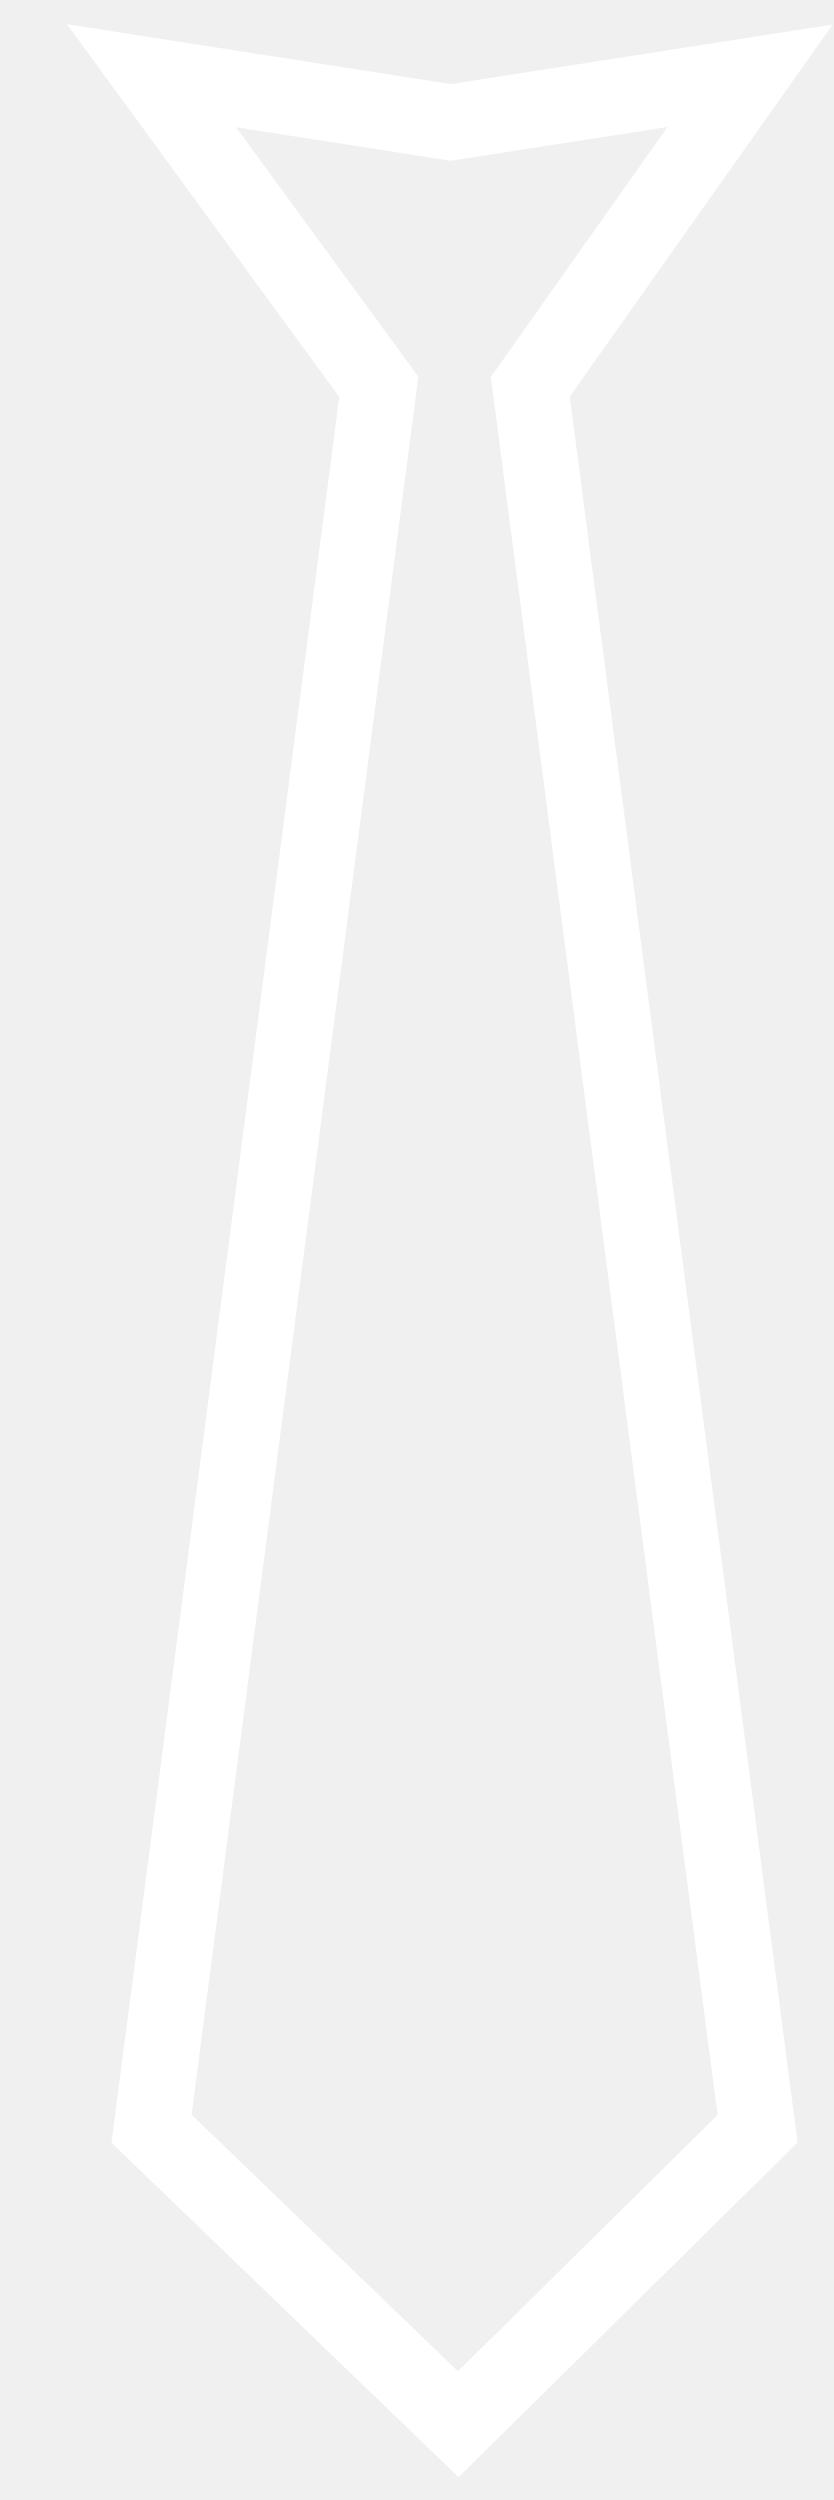
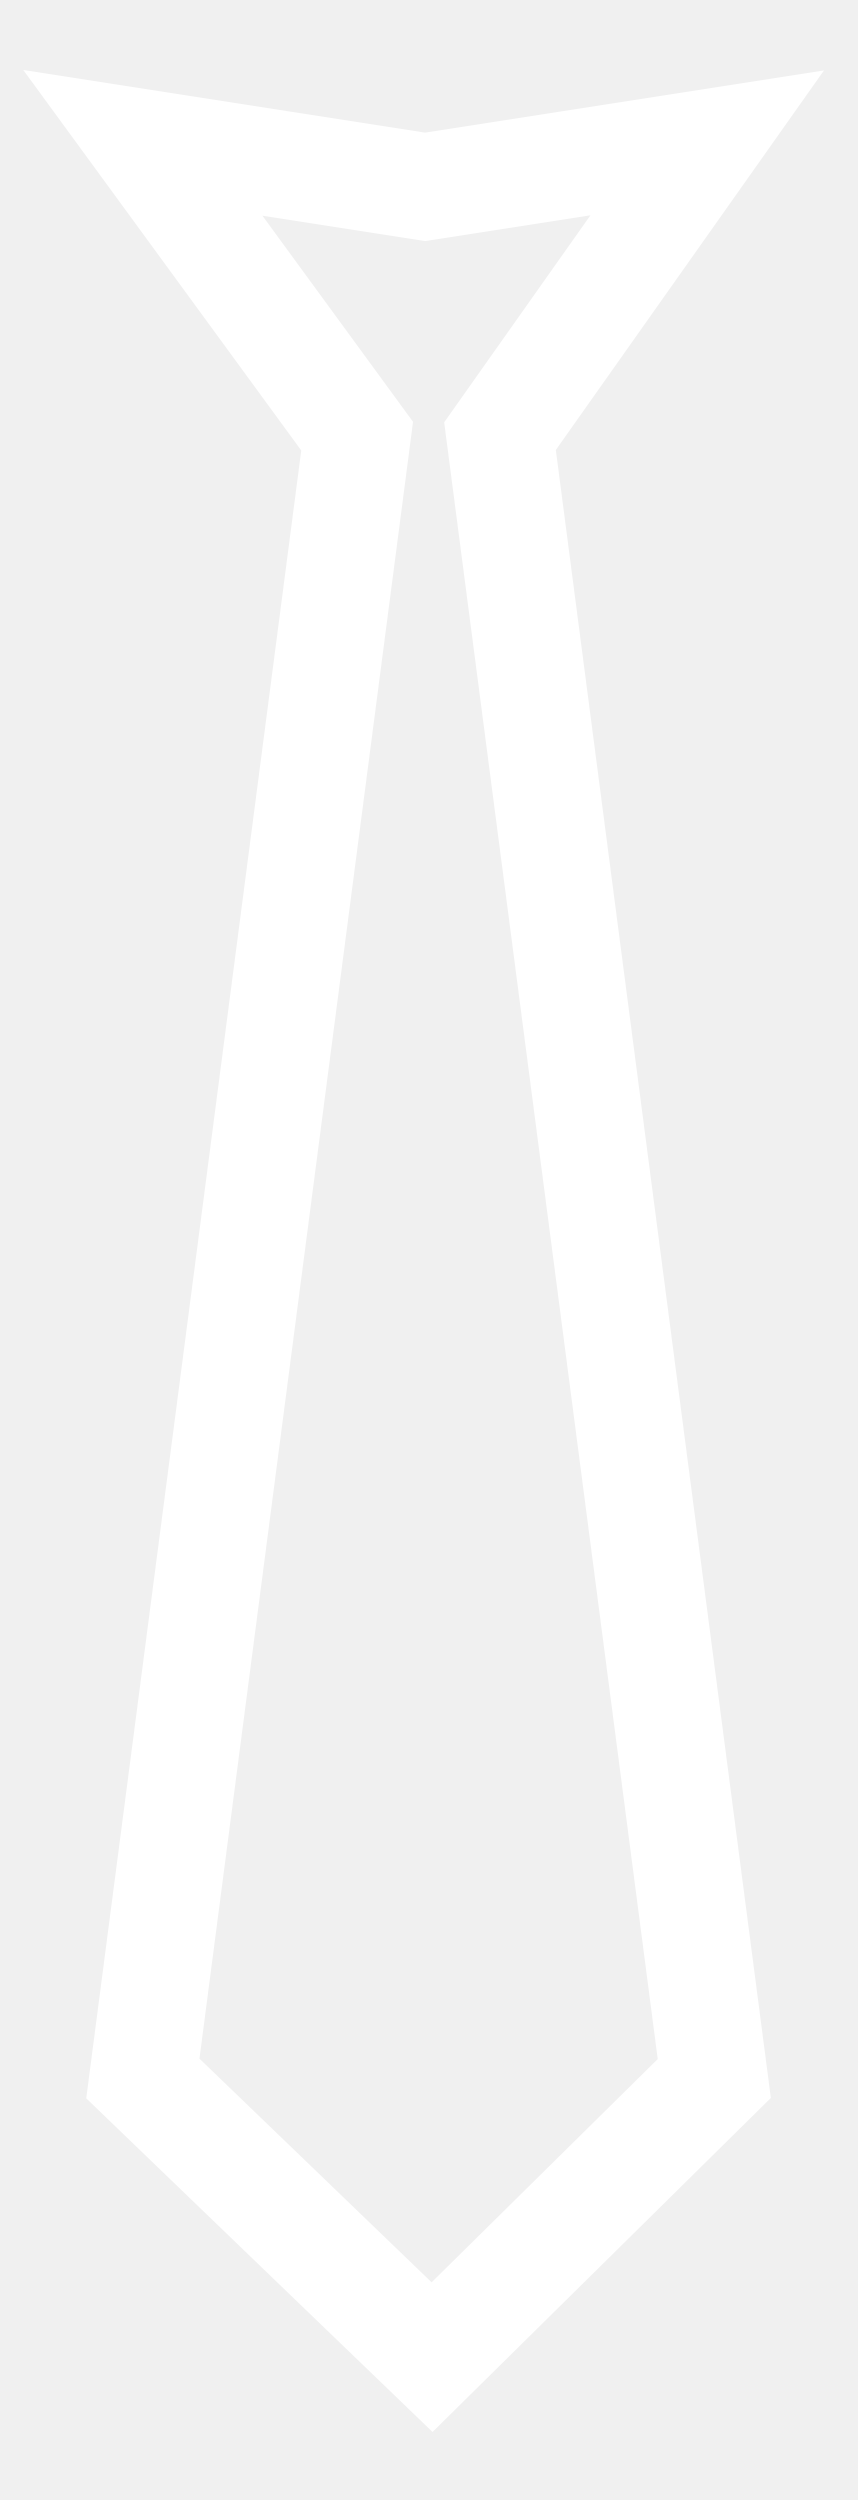
- <svg xmlns="http://www.w3.org/2000/svg" width="11" height="33" viewBox="0 0 11 33" fill="none">
-   <path d="M5.951 1.616L2 1L5 5.106L2 28.099L6.049 32L10 28.099L7 5.106L9.901 1L5.951 1.616Z" stroke="white" />
+ <svg xmlns="http://www.w3.org/2000/svg" width="12" height="35" viewBox="0 0 12 35" fill="none">
+   <path d="M5.951 2.616L2 2L5 6.106L2 29.099L6.049 33L10 29.099L7 6.106L9.901 2L5.951 2.616Z" stroke="white" stroke-width="1.5" />
</svg>
